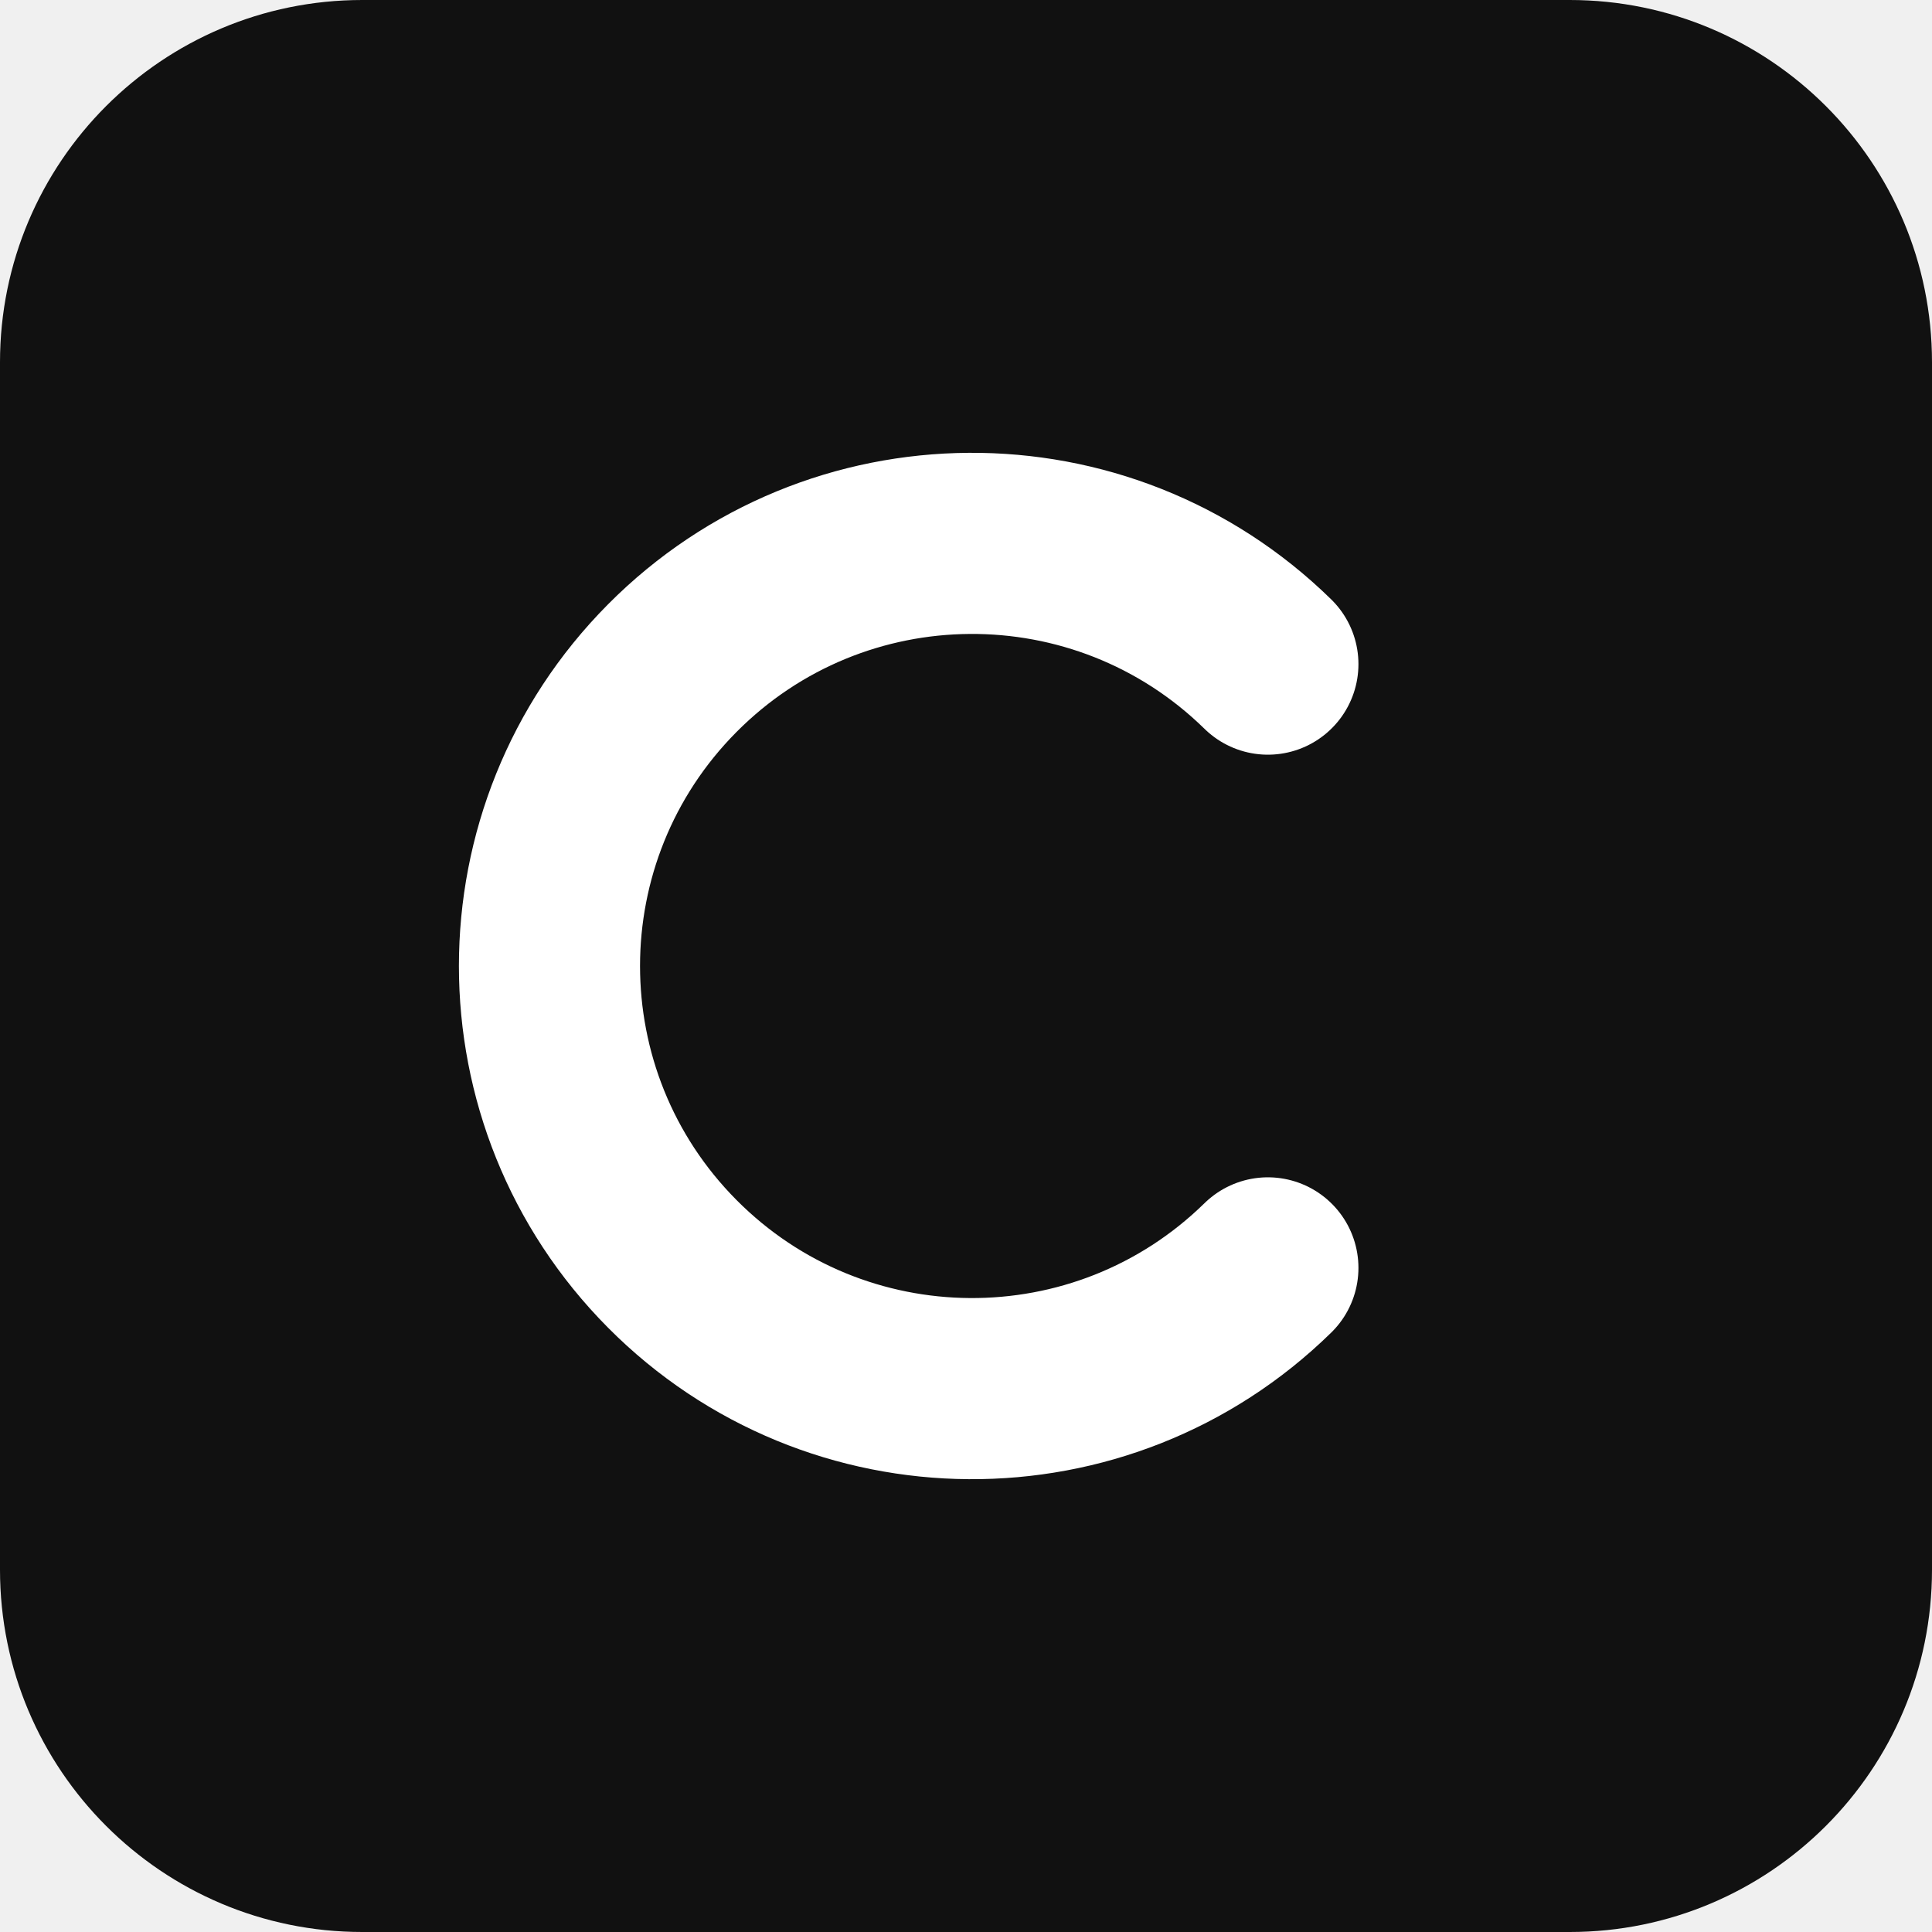
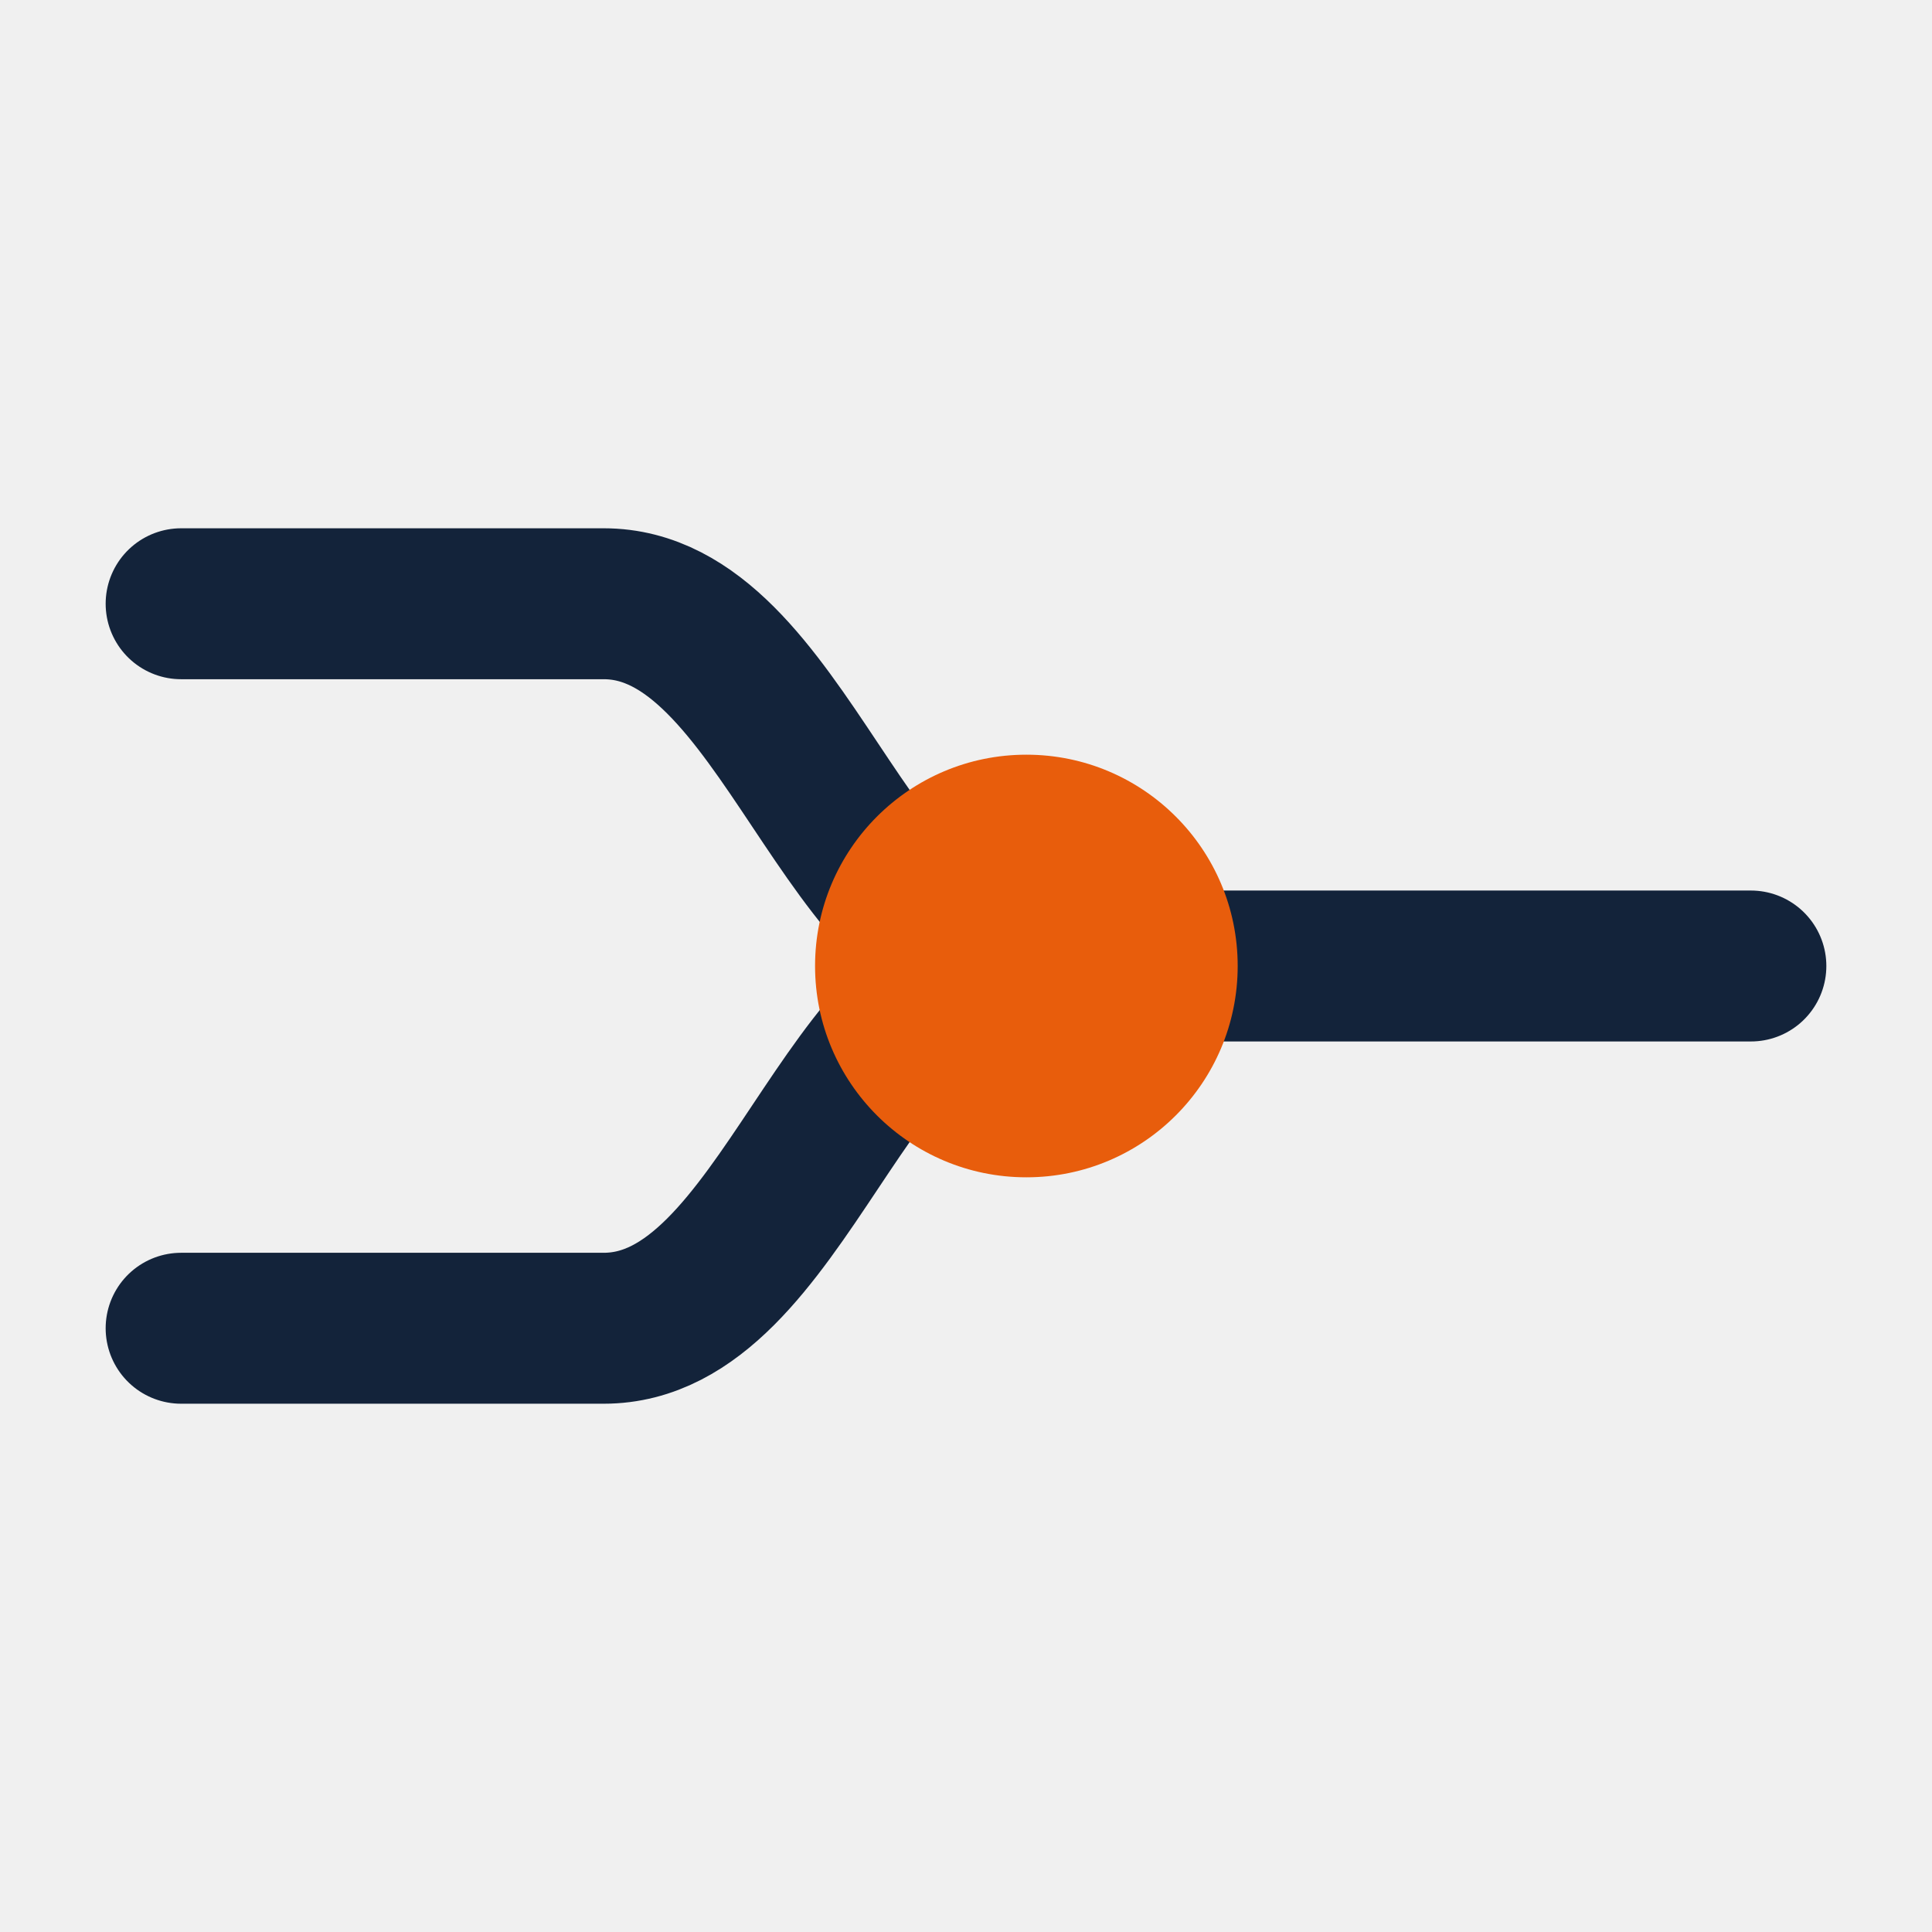
- <svg xmlns="http://www.w3.org/2000/svg" viewBox="0 0 32 32">
-   <rect width="32" height="32" rx="6" fill="#111" />
-   <path d="M21 11a7 7 0 1 0 0 10" fill="none" stroke="#fff" stroke-width="3" stroke-linecap="round" />
+ <svg xmlns="http://www.w3.org/2000/svg" viewBox="0 0 64 64">
+   <g transform="translate(4 12)">
+     <path fill="none" stroke-linecap="round" stroke-linejoin="round" stroke-width="5" d="M2 8h14c6 0 8 12 14 12M2 32h14c6 0 8-12 14-12h24" style="stroke:#13233a" />
+     <circle cx="30" cy="20" r="7" fill="#e85d0c" />
+   </g>
</svg>
